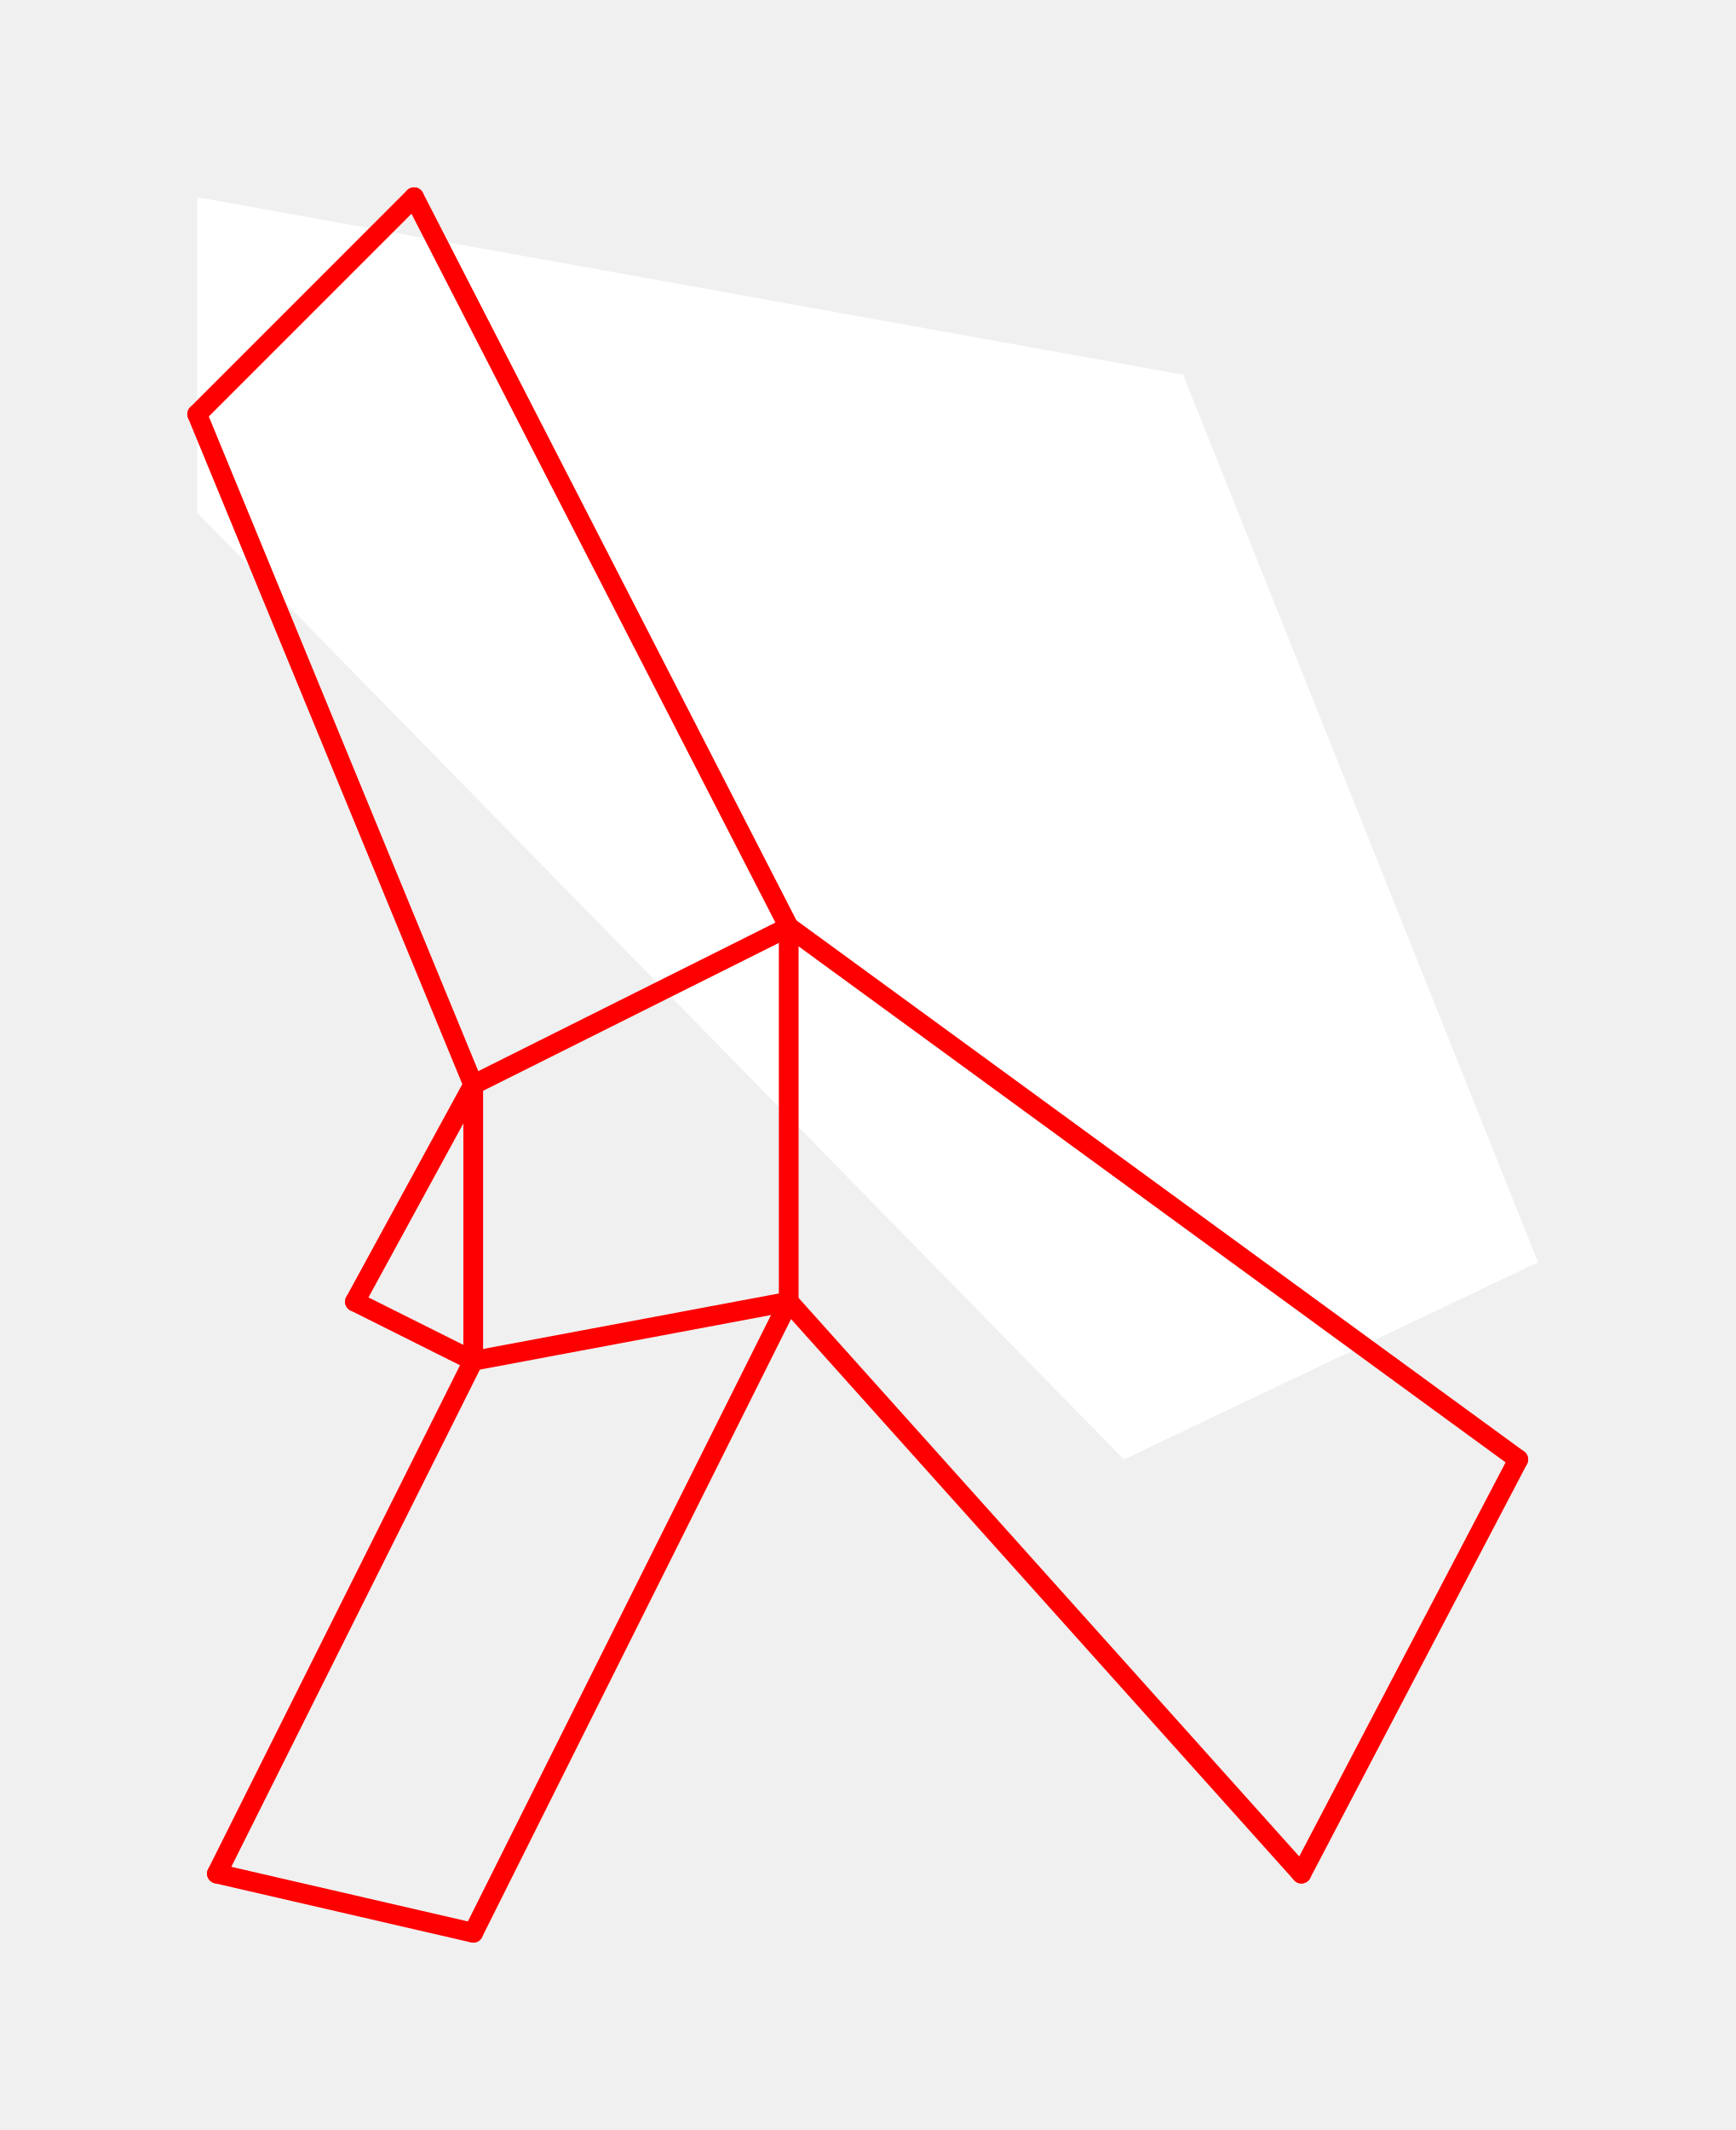
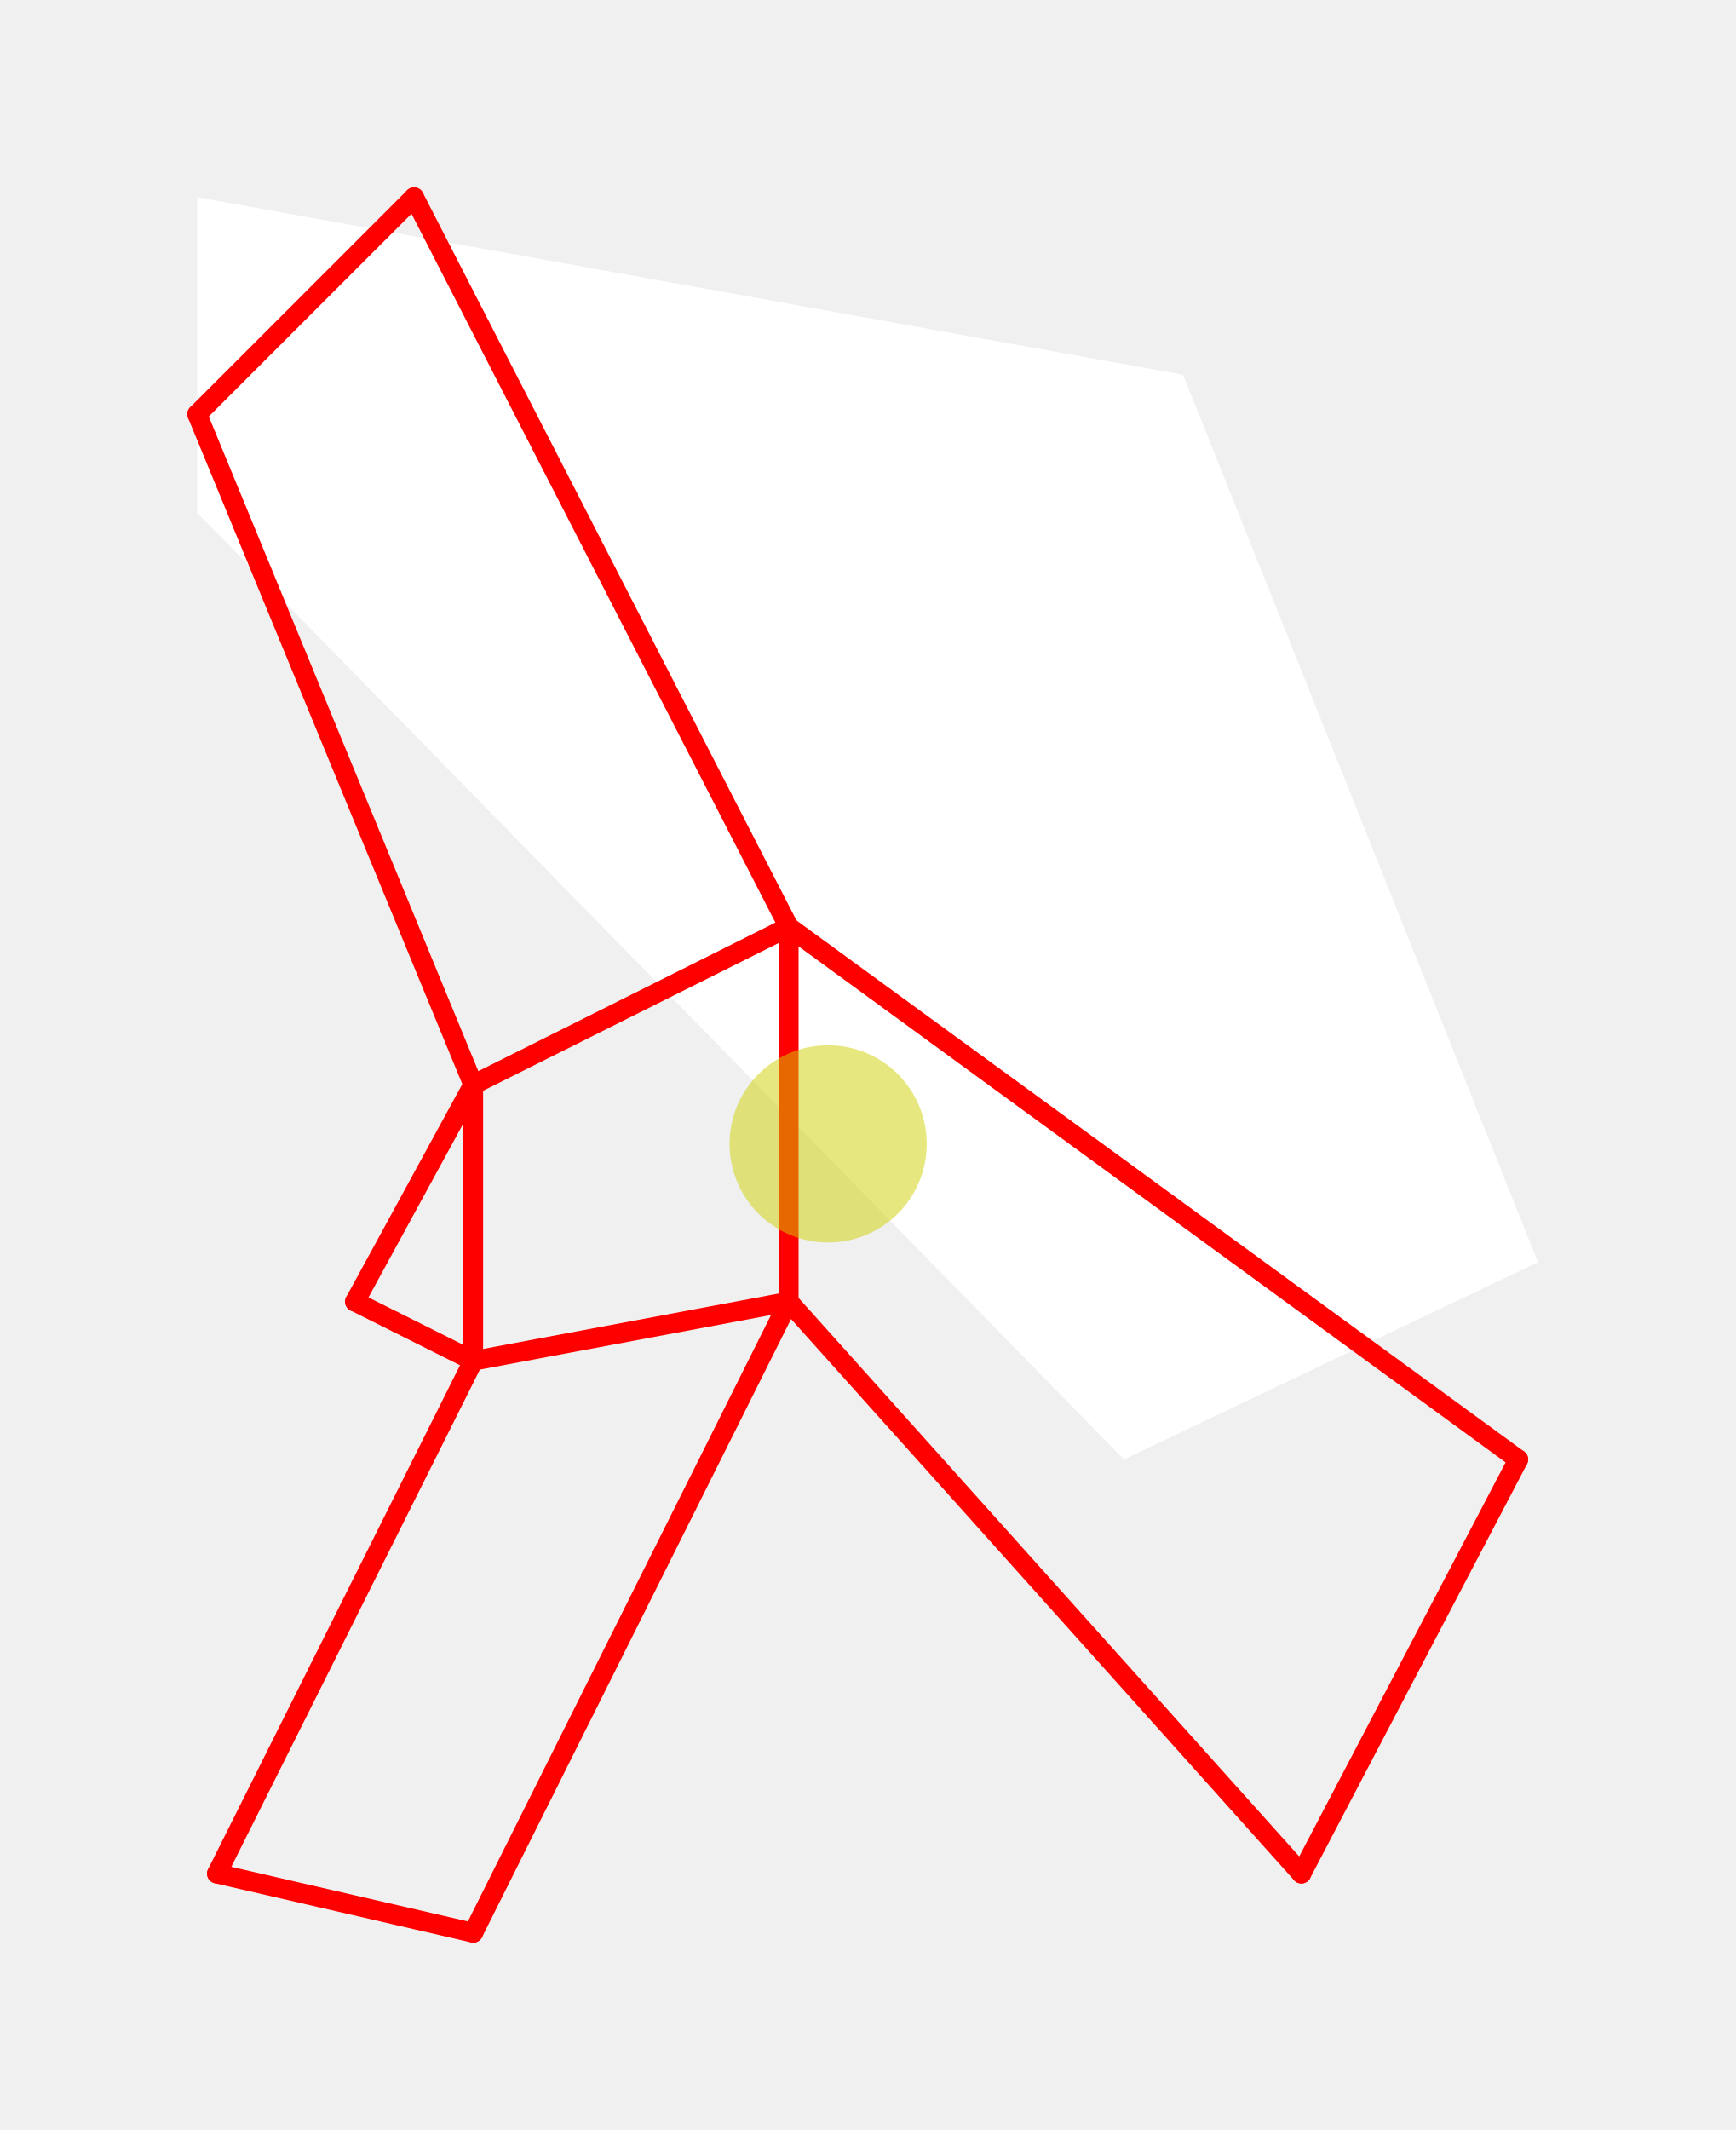
<svg xmlns="http://www.w3.org/2000/svg" viewBox="-10 -10 88 108" style="background-color: #00000066">
  <path d="M 0,0 L 50,9 L 68,54 L 47,64 L 0,16" style="fill:#ffffff; fill-rule:evenodd; stroke:none" />
  <g style="fill:none;stroke:#ff0000;stroke-linecap:round">
    <path d="M 0,11 L 11,0" />
    <path d="M 11,0 L 30,37" />
    <path d="M 30,37 L 14,45" />
    <path d="M 14,45 L 0,11" />
    <path d="M 30,37 L 67,64" />
    <path d="M 67,64 L 56,85" />
    <path d="M 56,85 L 30,56" />
    <path d="M 30,56 L 30,37" />
    <path d="M 14,45 L 14,59" />
    <path d="M 14,59 L 30,56" />
    <path d="M 30,56 L 14,88" />
    <path d="M 14,88 L 1,85" />
    <path d="M 1,85 L 14,59" />
    <path d="M 14,59 L 8,56" />
    <path d="M 8,56 L 14,45" />
  </g>
+   <circle cx="32" cy="48" r="5px" style="fill:#d0d00080" />
</svg>
